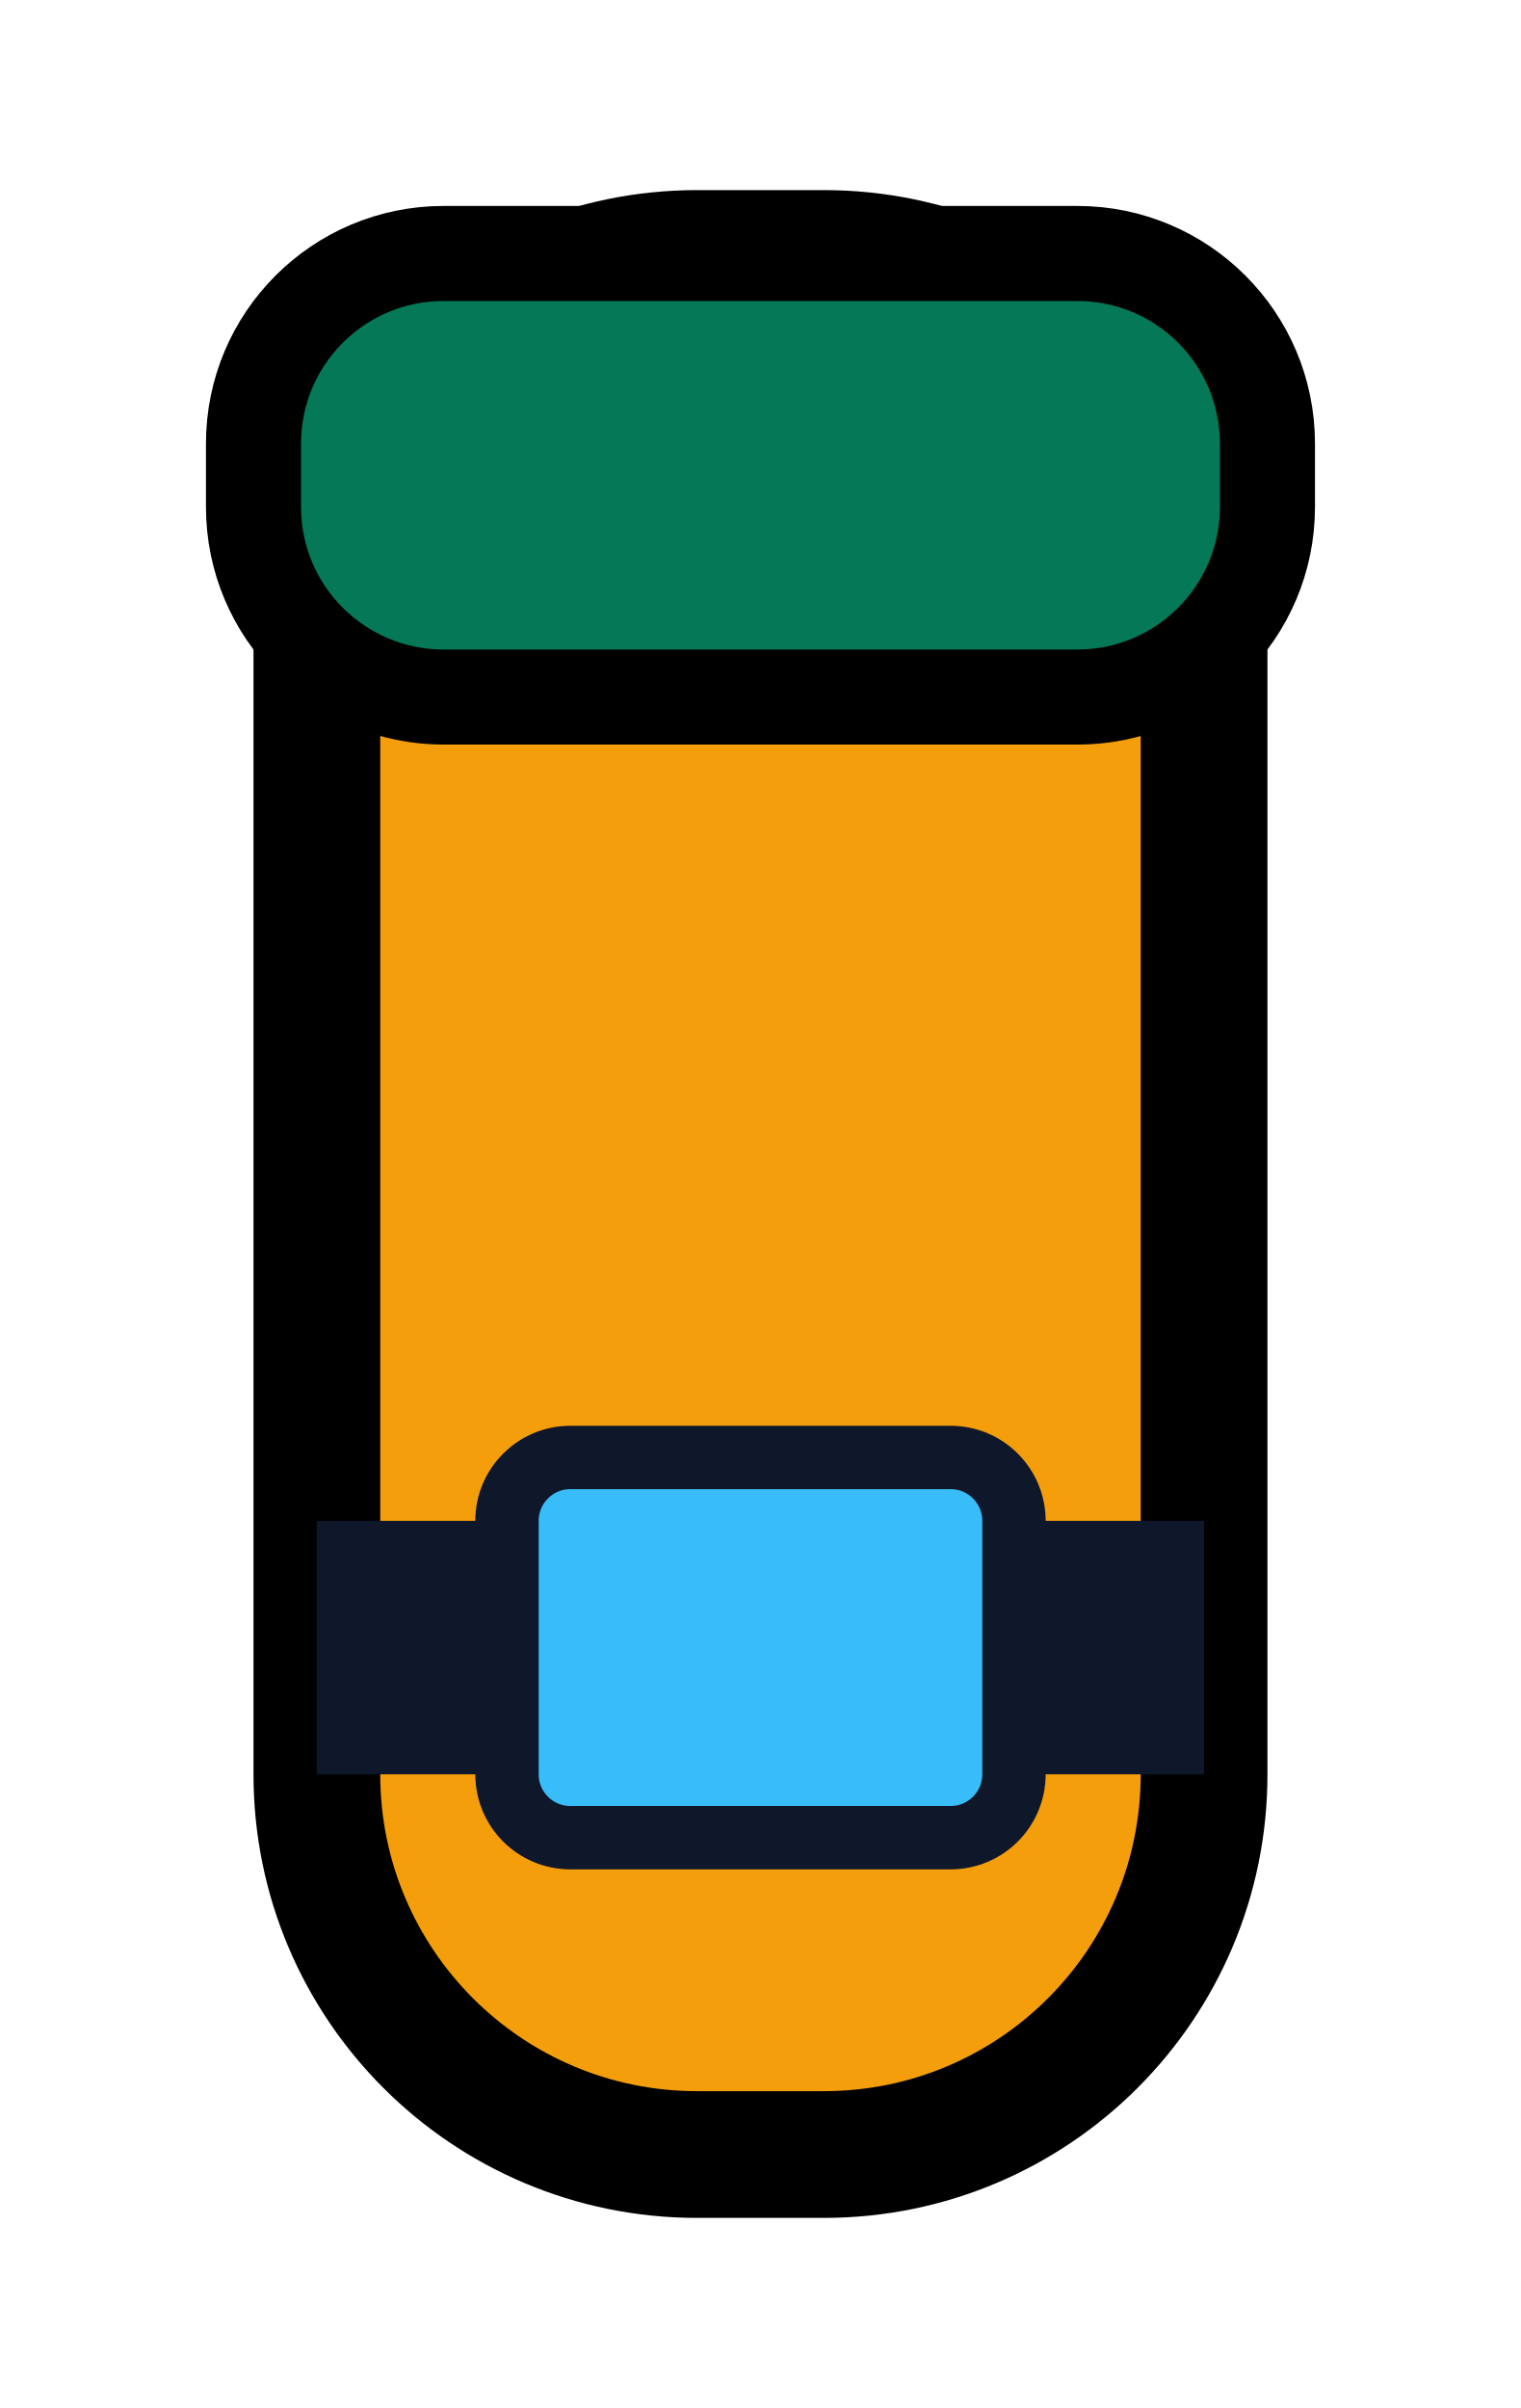
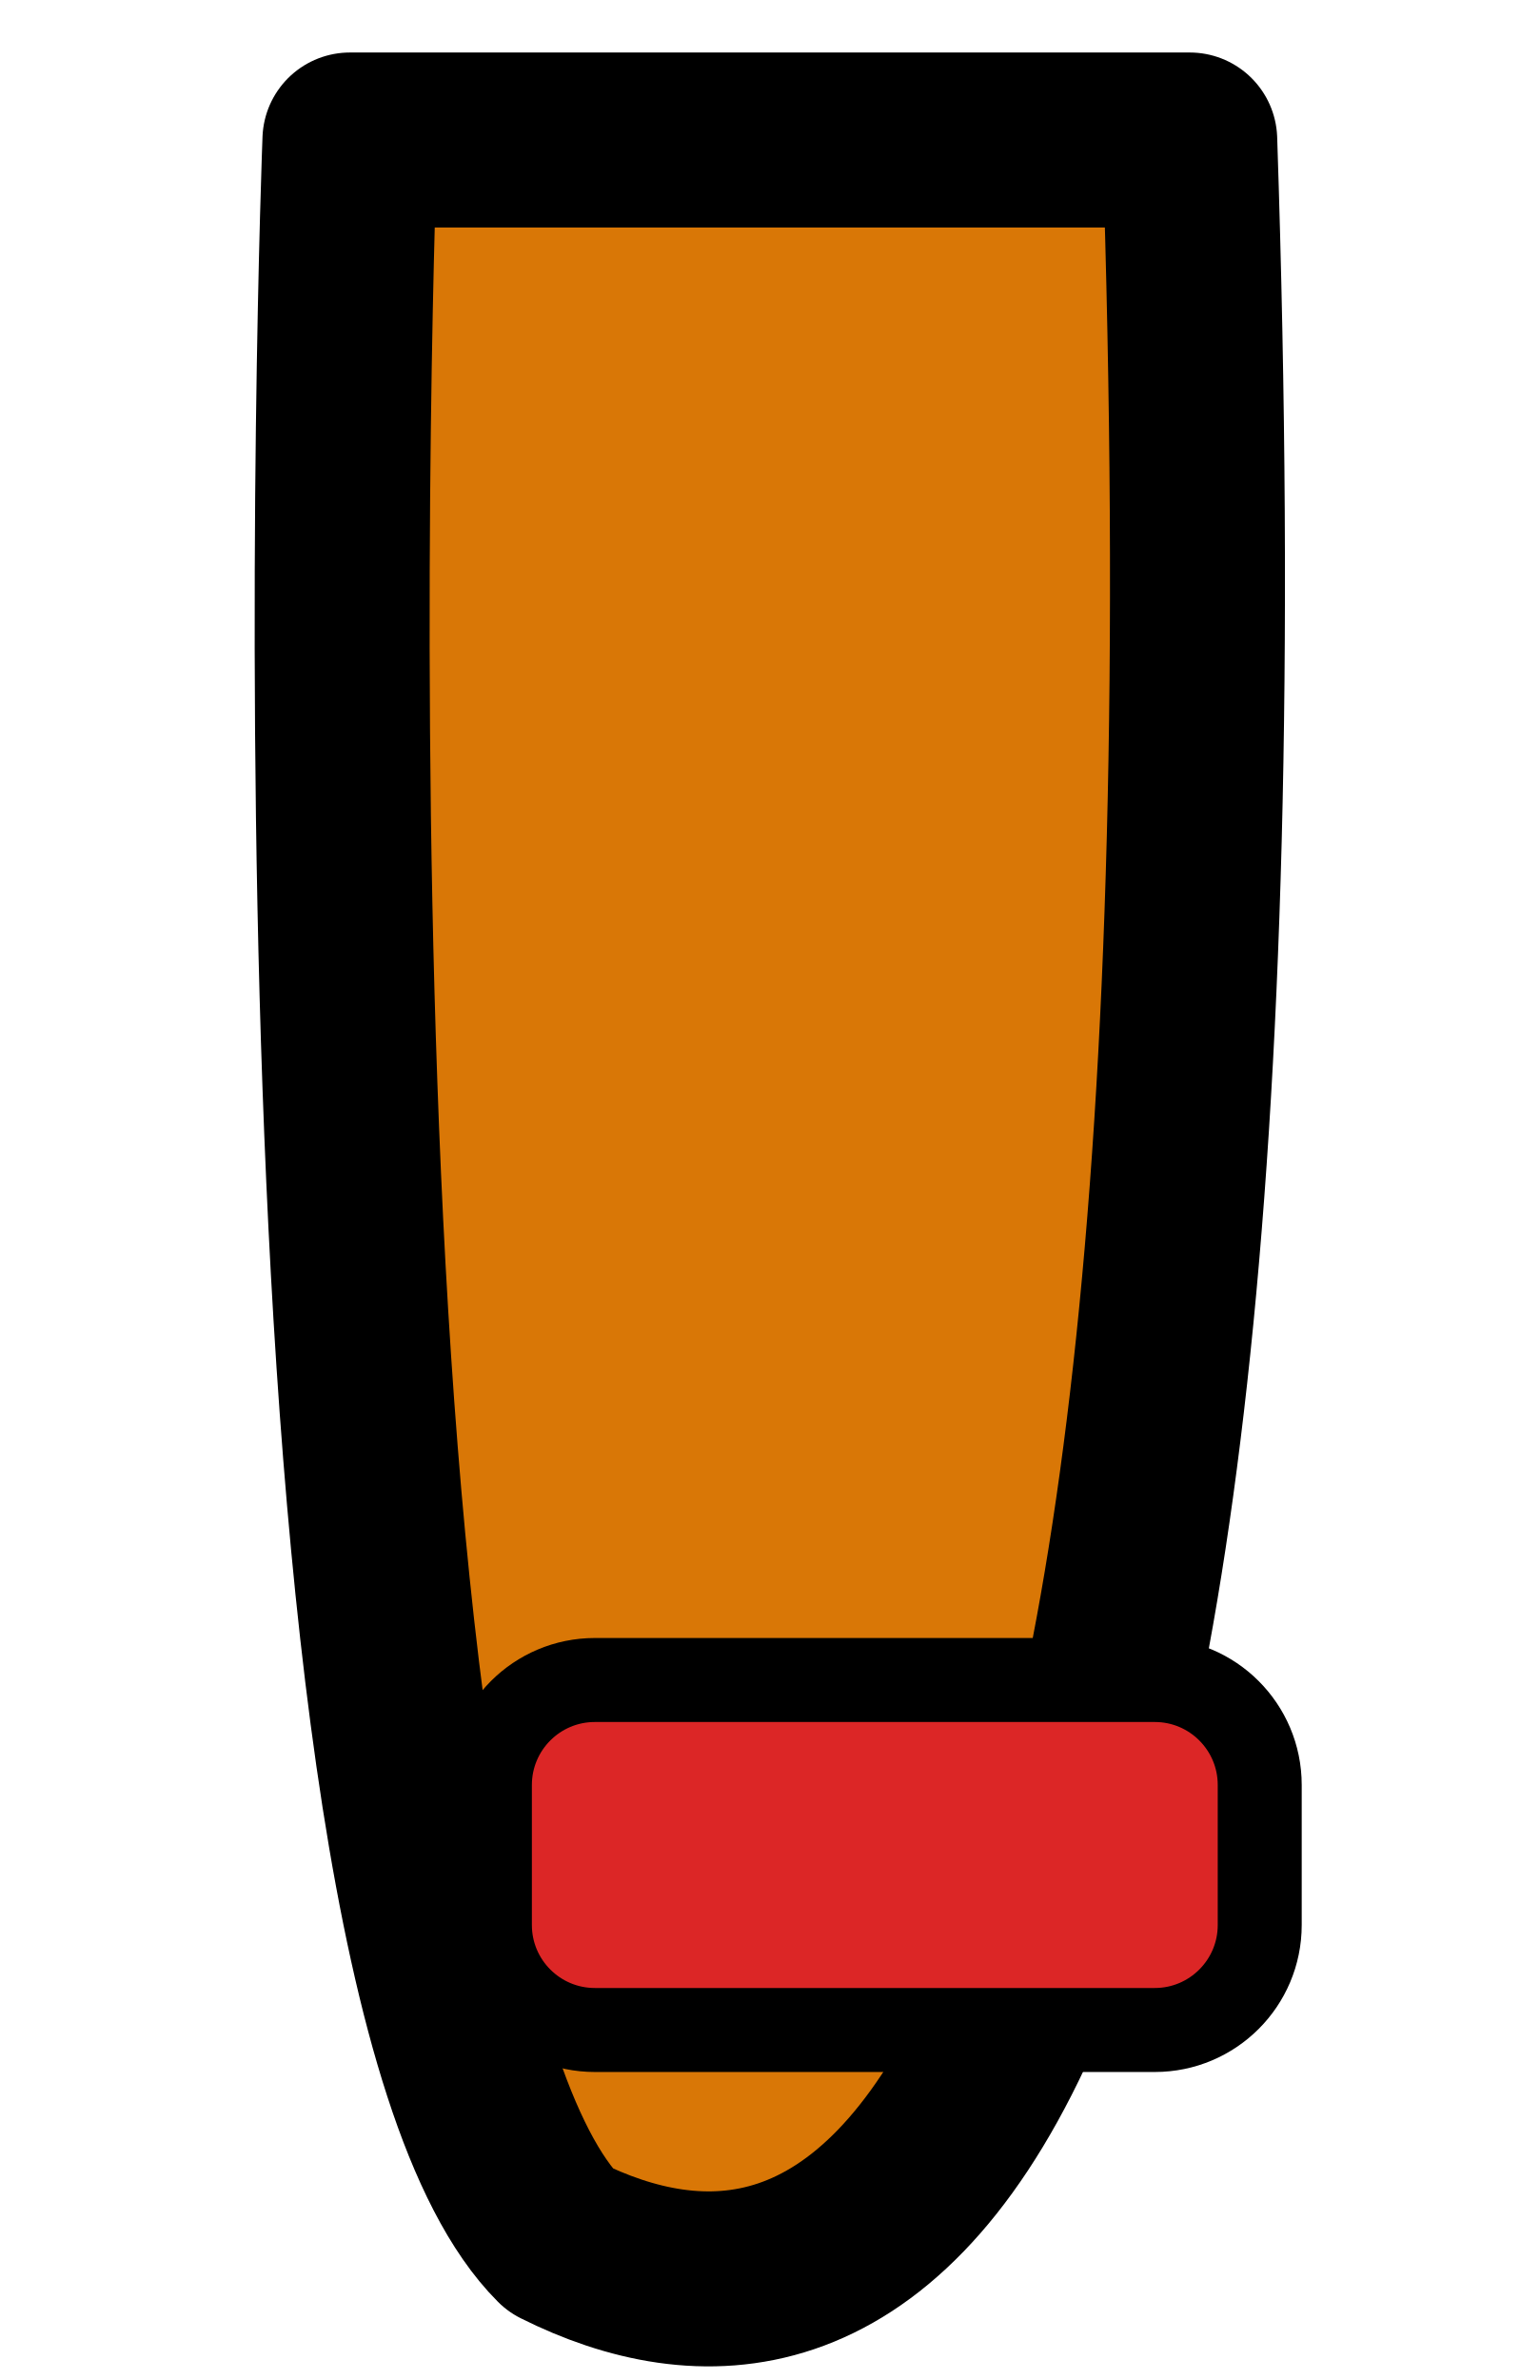
- <svg xmlns="http://www.w3.org/2000/svg" viewBox="0 0 24 38" width="24" height="38">
-   <rect x="5" y="4" width="14" height="30" rx="6" fill="#f59e0b" stroke="#000000" stroke-width="2" />
-   <rect x="4" y="4" width="16" height="7" rx="3" fill="#047857" stroke="#000000" stroke-width="1.5" />
-   <rect x="5" y="24" width="14" height="4" fill="#0f172a" />
-   <rect x="8" y="23" width="8" height="6" rx="1" fill="#38bdf8" stroke="#0f172a" stroke-width="1" />
+ <svg xmlns="http://www.w3.org/2000/svg" viewBox="0 0 22 34" width="22" height="34">
+   <path d="M 5 2 C 5 2 4 28 8 32 C 12 34 18 32 17 2 Z" fill="#d97706" stroke="#000000" stroke-width="2.5" stroke-linejoin="round" />
+   <rect x="7" y="24" width="11" height="5" rx="1.5" fill="#dc2626" stroke="#000000" stroke-width="1.2" />
</svg>
